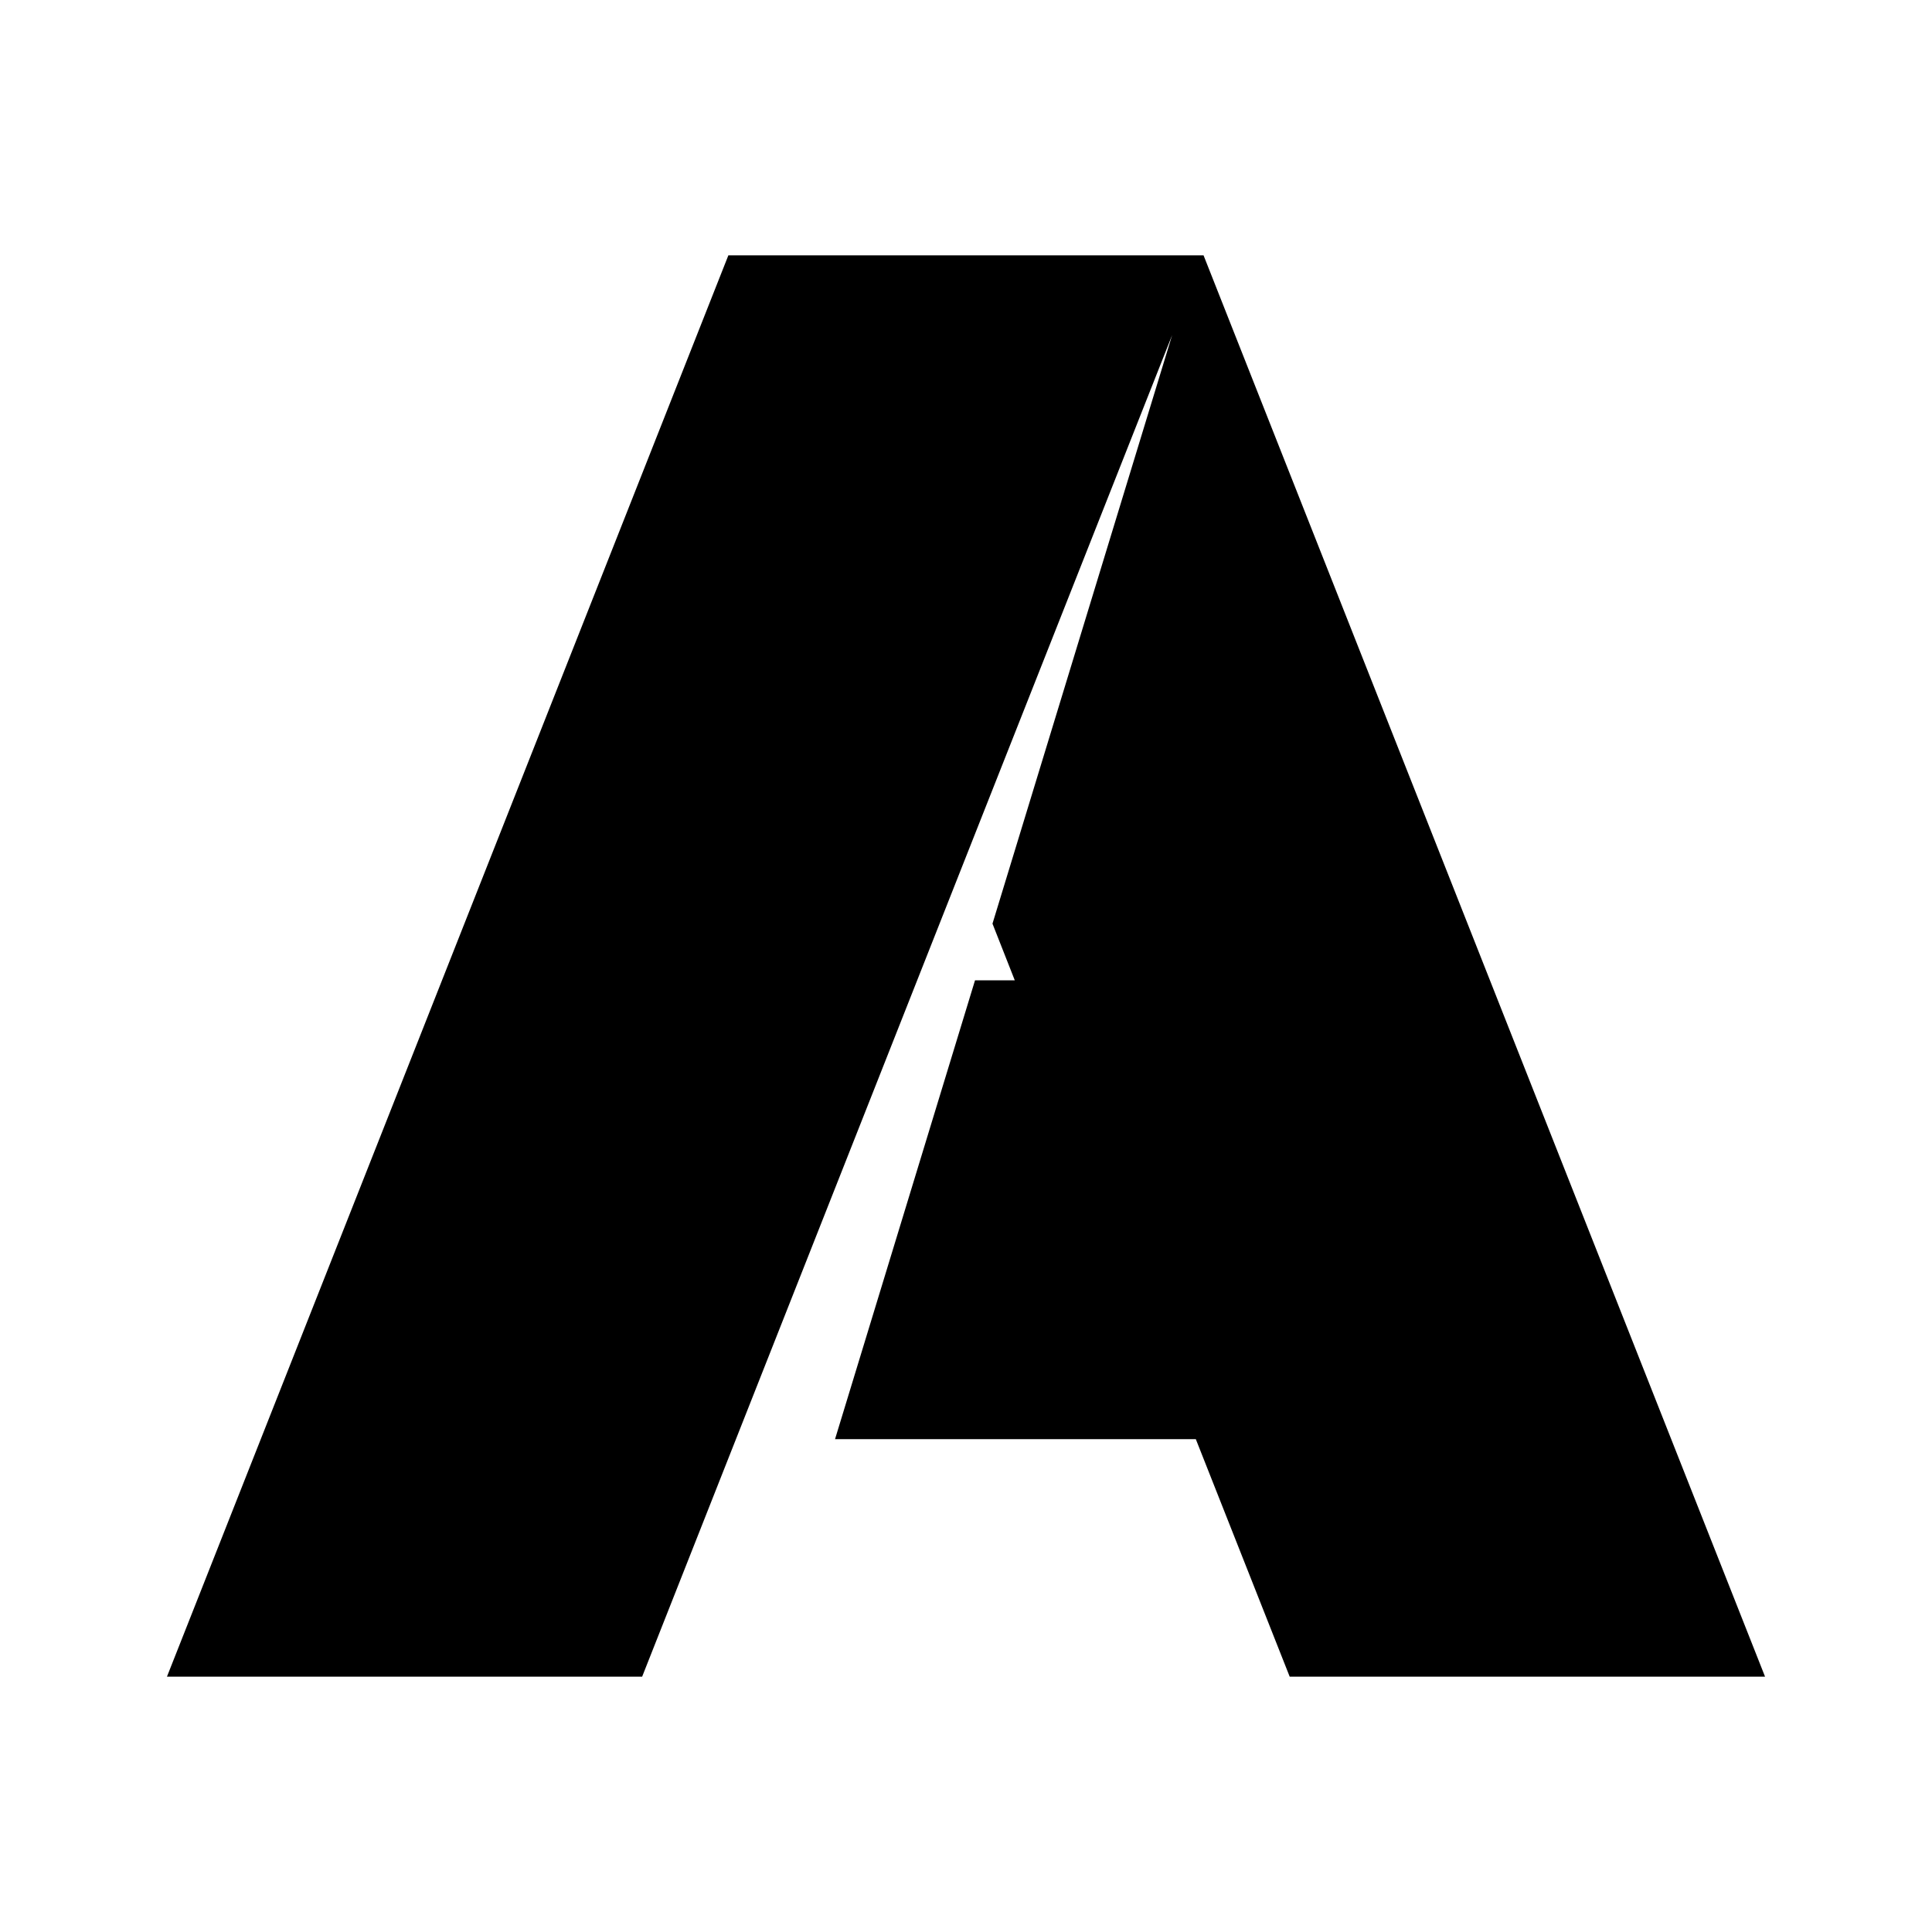
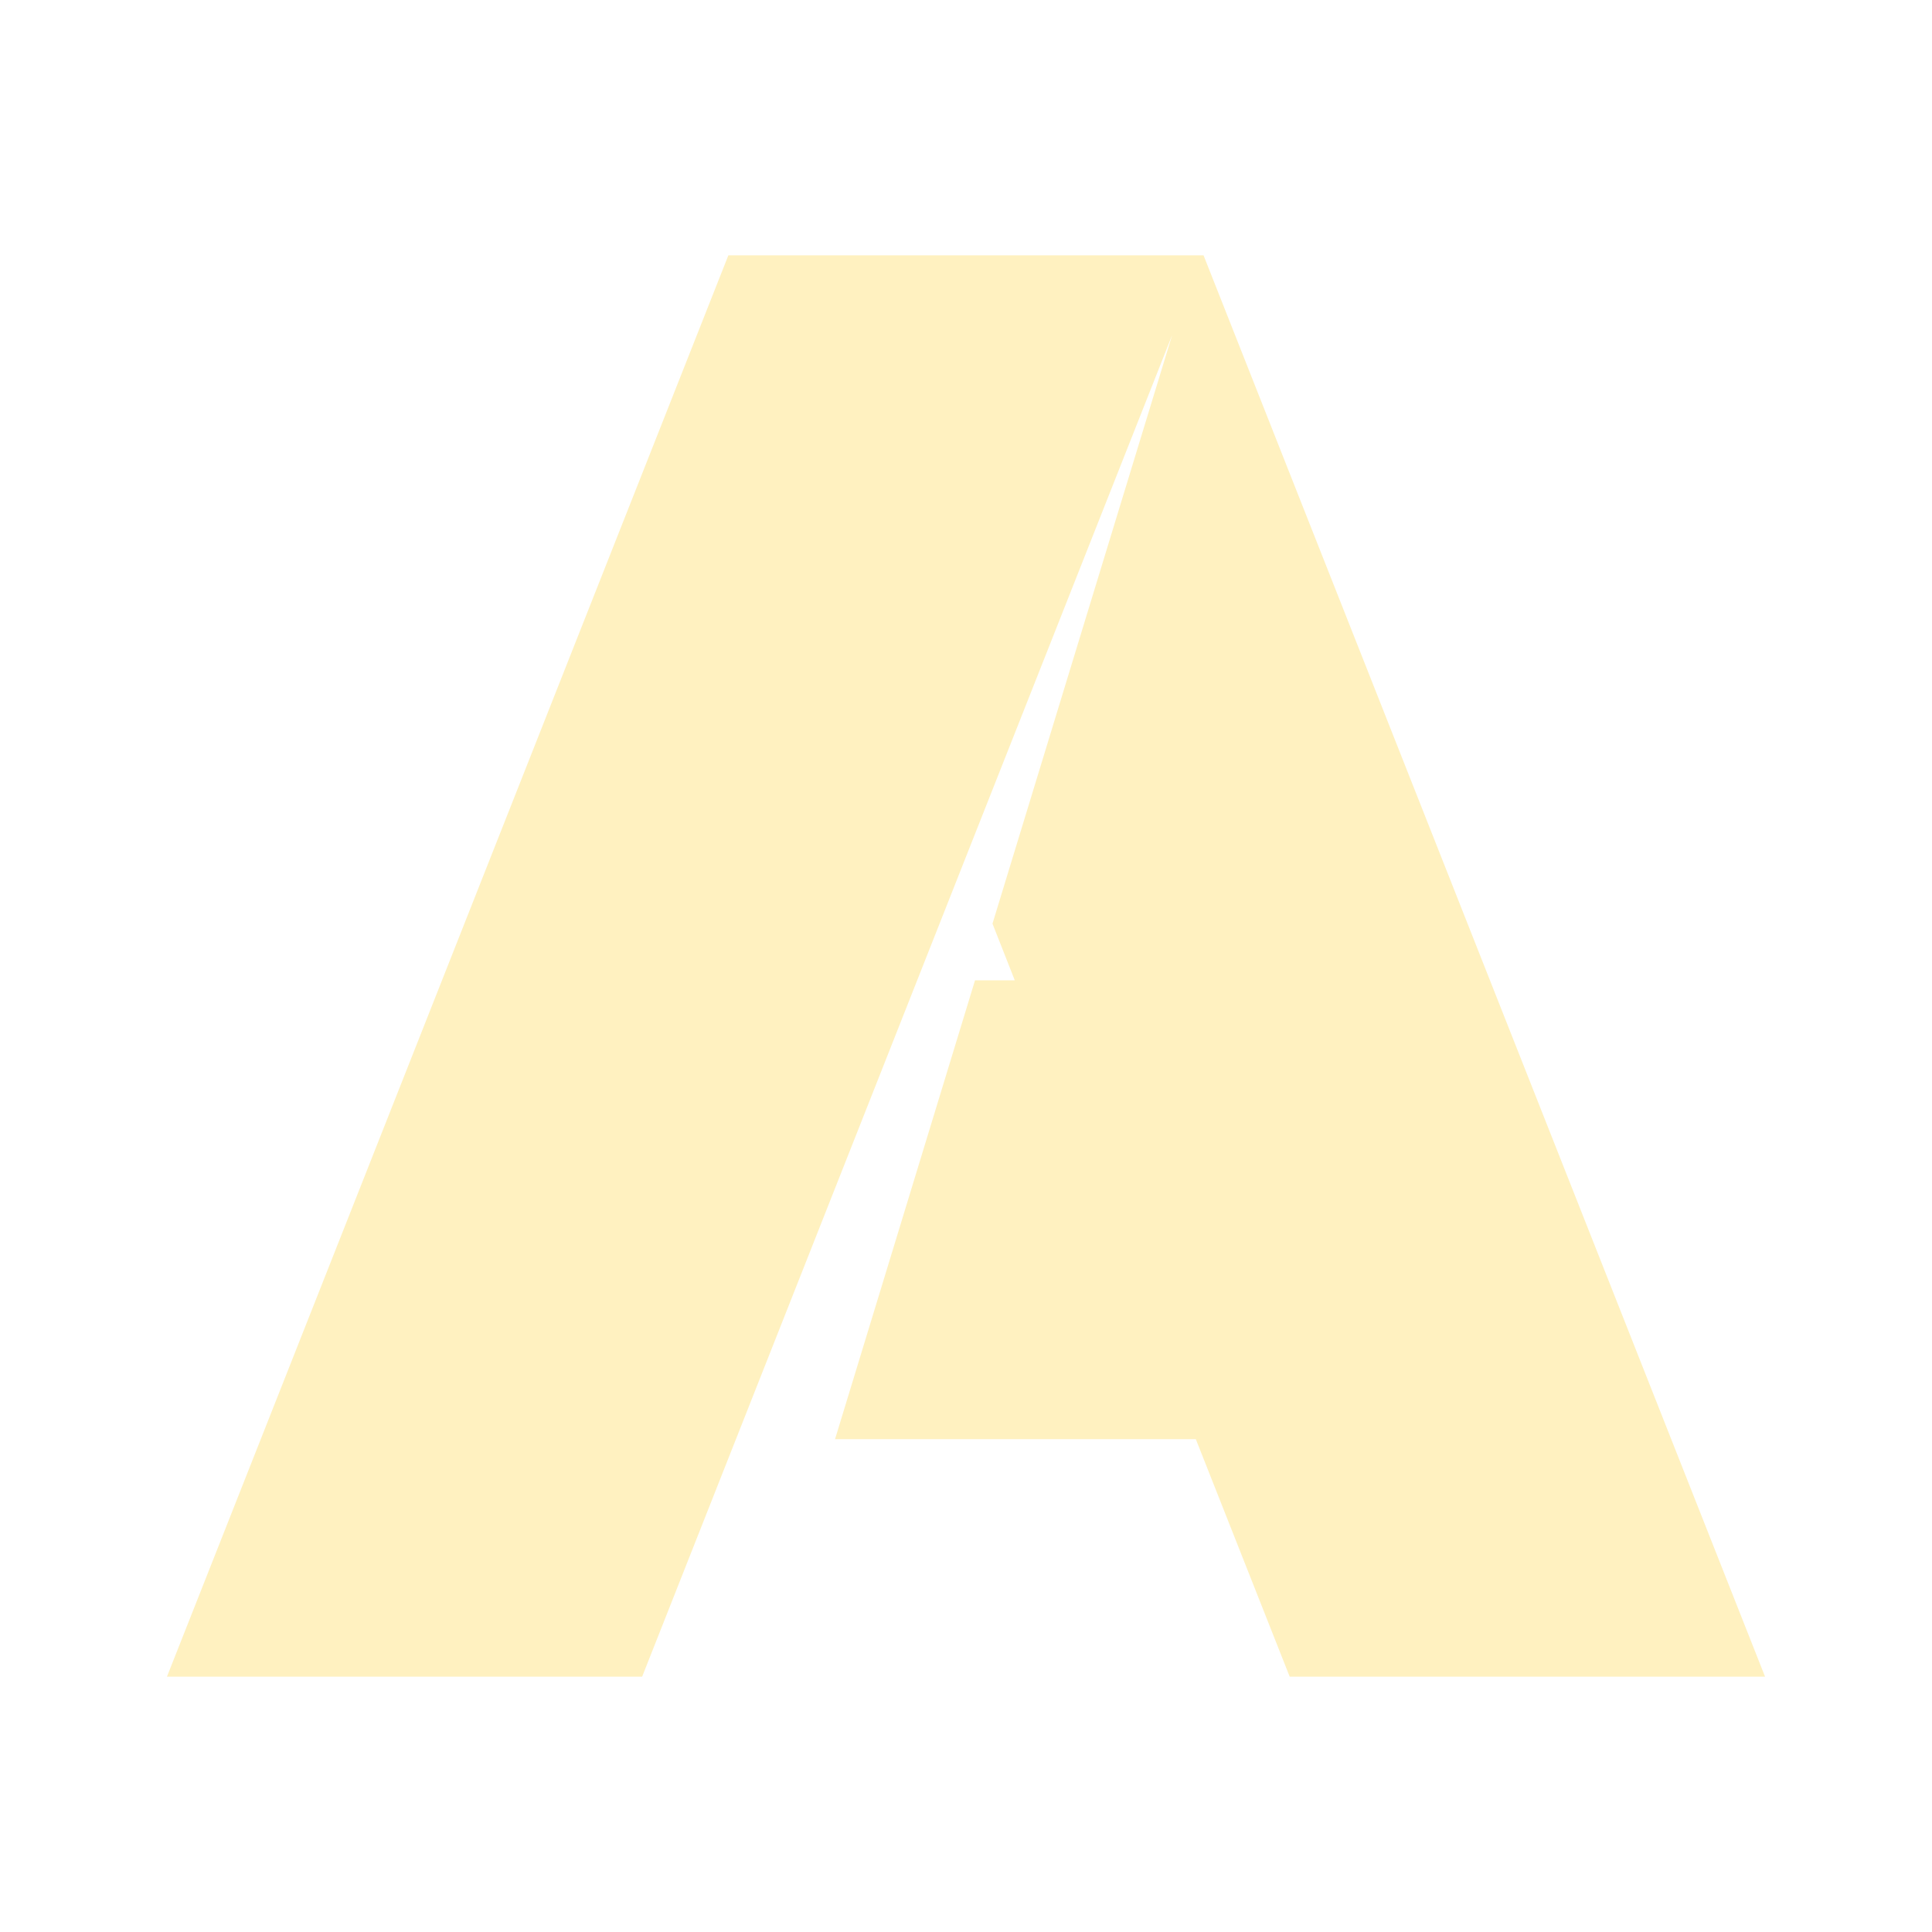
<svg xmlns="http://www.w3.org/2000/svg" width="24" height="24" viewBox="0 0 24 24" fill="none">
-   <path d="M16.021 20.828H21.926L14.951 3.172H9.048L2.074 20.828H7.977L11.999 10.645L14.561 4.162L12.329 11.474L12.606 12.178H12.112L10.373 17.878H14.855L16.021 20.828Z" fill="black" />
+   <path d="M16.021 20.828H21.926L14.951 3.172H9.048L2.074 20.828H7.977L11.999 10.645L14.561 4.162L12.329 11.474L12.606 12.178H12.112L10.373 17.878H14.855L16.021 20.828Z" fill="#FFF1C0" />
</svg>
